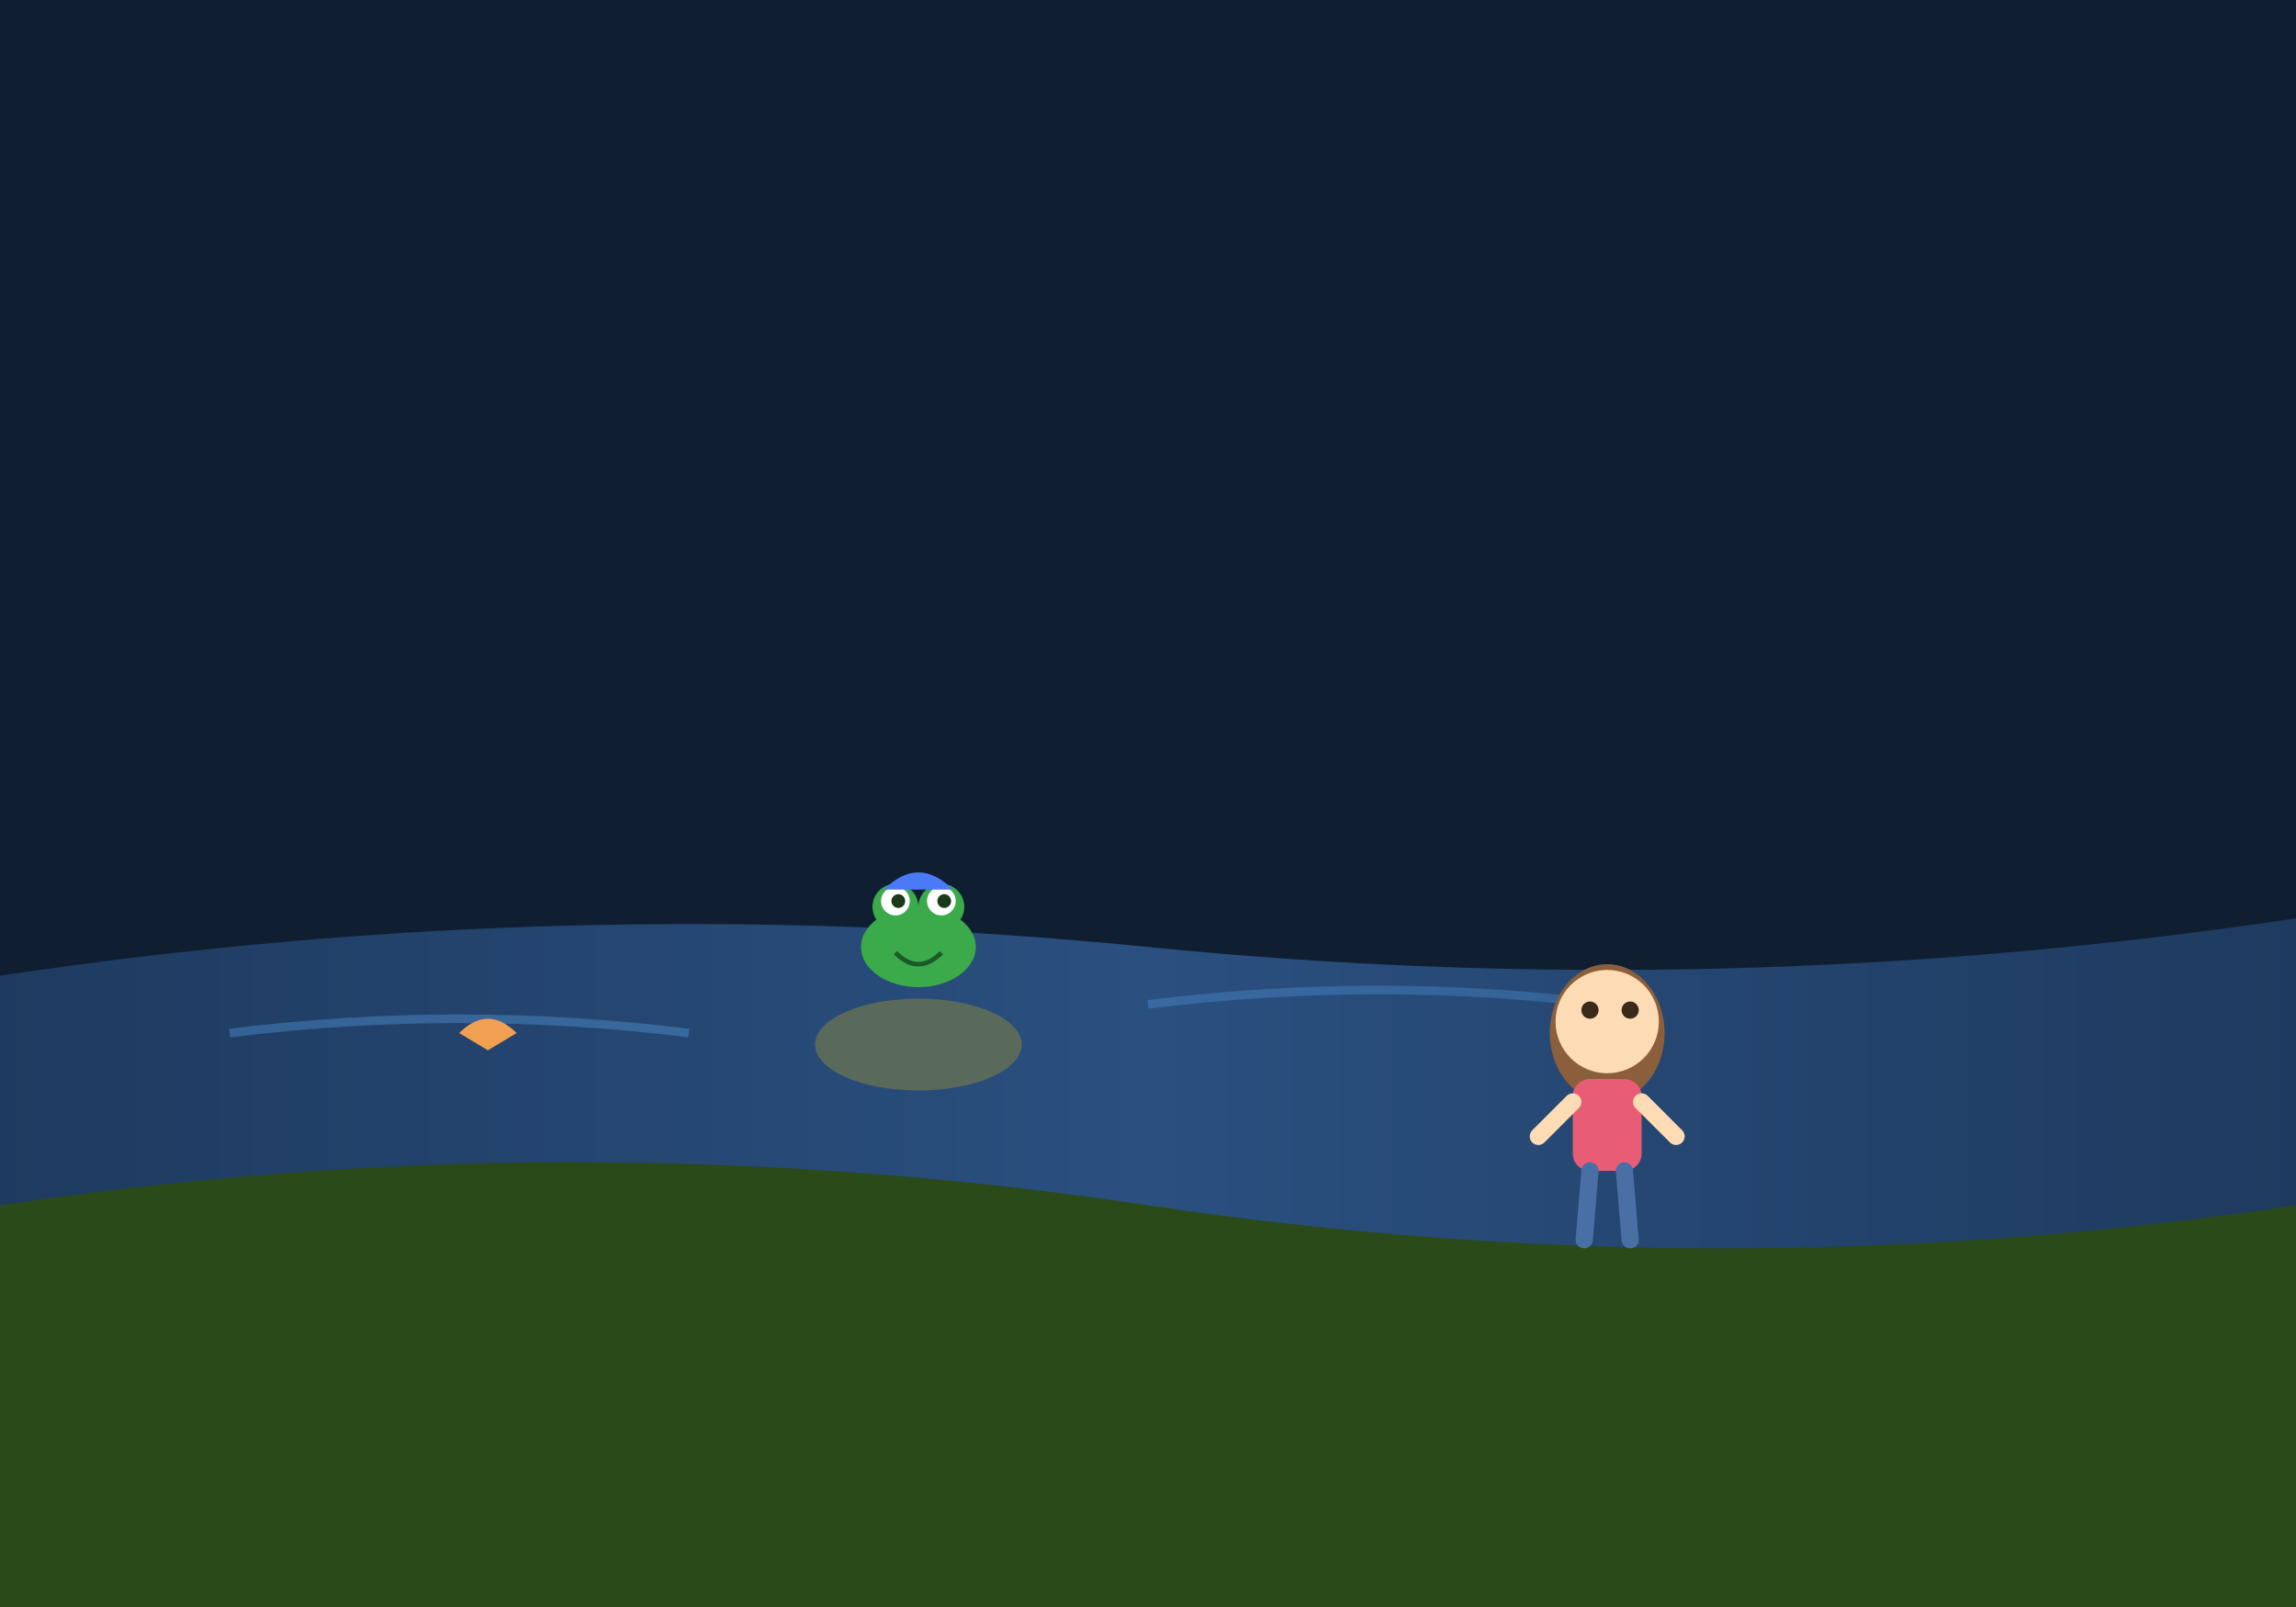
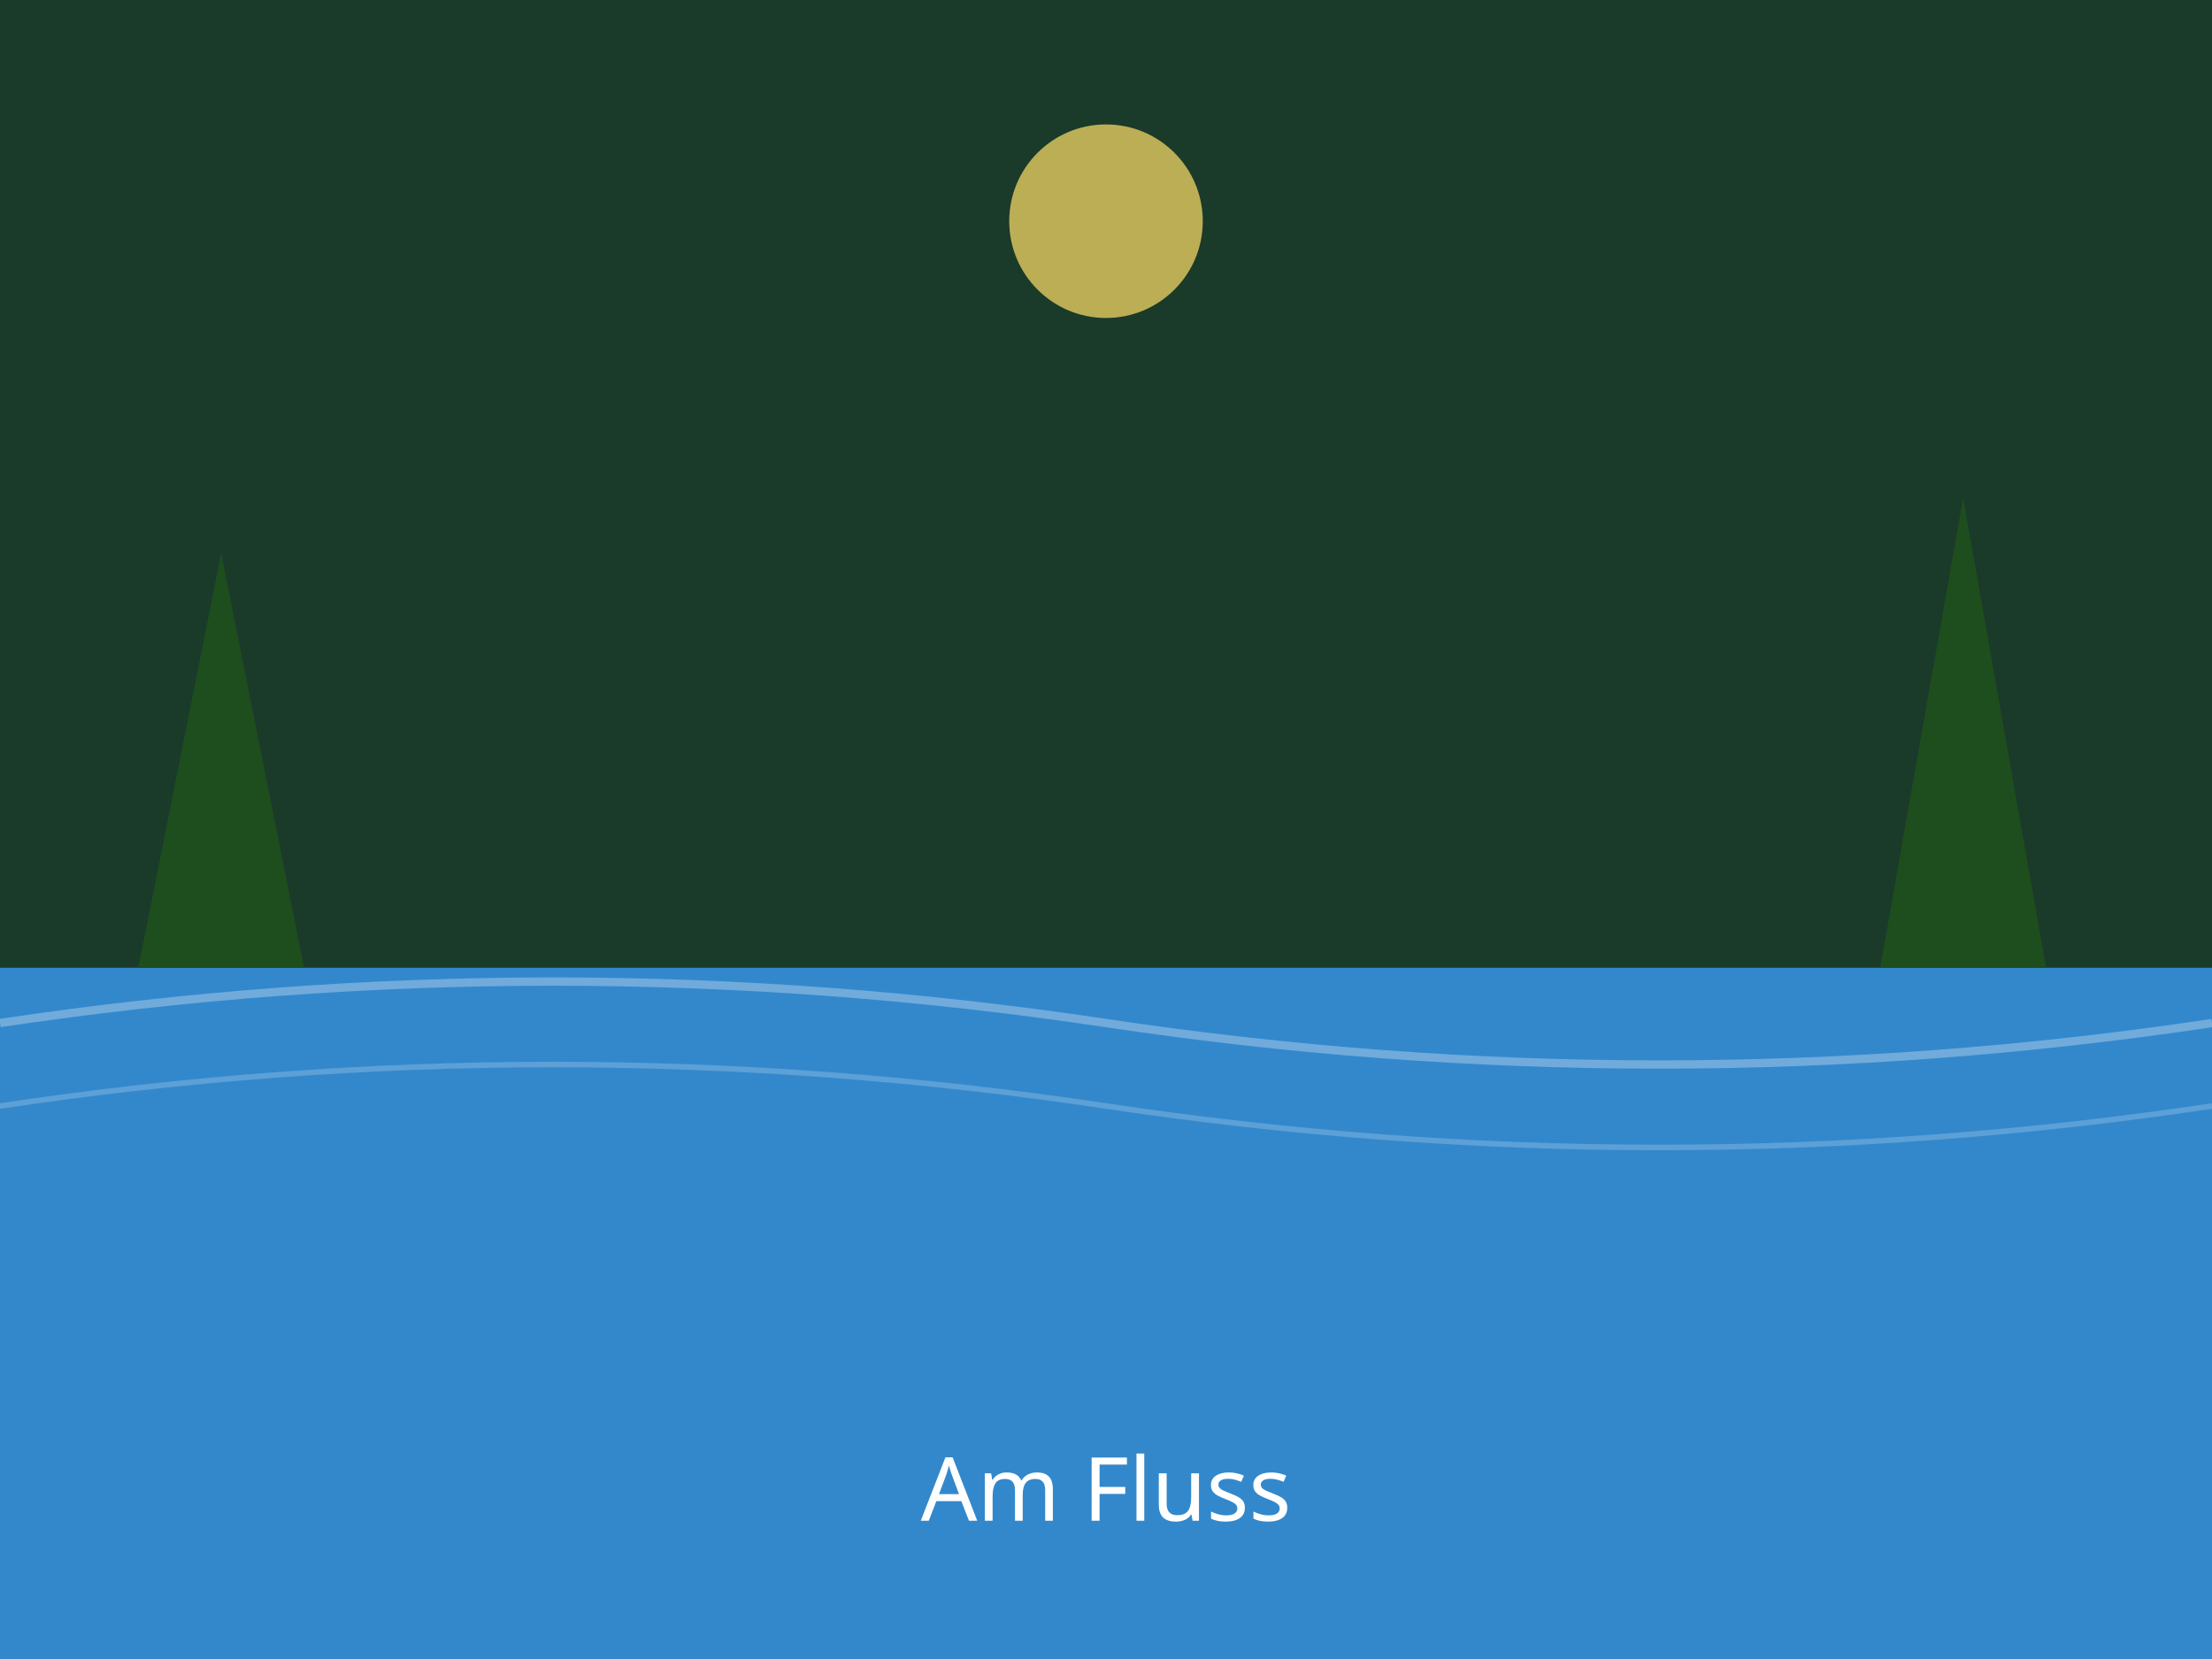
- <svg xmlns="http://www.w3.org/2000/svg" viewBox="0 0 400 280">
-   <defs>
-     <linearGradient id="rw" x1="0" y1="0" x2="1" y2="0">
-       <stop offset="0%" stop-color="#1e3a5f" />
-       <stop offset="50%" stop-color="#2a5080" />
-       <stop offset="100%" stop-color="#1e3a5f" />
-     </linearGradient>
-     <style>
-       .wm{animation:wv 3s ease-in-out infinite}@keyframes wv{0%,100%{transform:translateX(0)}50%{transform:translateX(5px)}}
-       .rp{animation:rr 2s ease-in-out infinite}@keyframes rr{0%,100%{opacity:.3}50%{opacity:.15;transform:translateX(6px)}}
-       .fh{animation:fhp 3s ease-in-out infinite}@keyframes fhp{0%,70%,100%{transform:translateY(0)}80%{transform:translateY(-10px)}90%{transform:translateY(2px)}}
-       .fj{animation:fjp 4s ease-in-out infinite 2s}@keyframes fjp{0%,80%,100%{opacity:0}85%{transform:translate(0,-15px);opacity:1}95%{transform:translate(3px,-20px) rotate(-15deg);opacity:1}}
-     </style>
-   </defs>
-   <rect width="400" height="280" fill="#0f1e30" />
-   <path d="M0,180 Q100,165 200,175 Q300,185 400,170 L400,280 L0,280Z" fill="#2a4a1a" />
-   <path d="M0,170 Q100,155 200,165 Q300,175 400,160 L400,210 Q300,225 200,210 Q100,195 0,210Z" fill="url(#rw)" class="wm" />
-   <path d="M40,180 Q80,175 120,180" stroke="rgba(100,180,255,0.3)" stroke-width="1.5" fill="none" class="rp" />
-   <path d="M200,175 Q240,170 280,175" stroke="rgba(100,180,255,0.25)" stroke-width="1.5" fill="none" class="rp" style="animation-delay:.5s" />
-   <ellipse cx="160" cy="182" rx="18" ry="8" fill="#5a6a5a" />
-   <g transform="translate(160,165)">
-     <g class="fh">
-       <ellipse cx="0" cy="0" rx="10" ry="7" fill="#3aaa4a" />
-       <circle cx="-4" cy="-7" r="4" fill="#3aaa4a" />
-       <circle cx="4" cy="-7" r="4" fill="#3aaa4a" />
-       <circle cx="-4" cy="-8" r="2.5" fill="white" />
-       <circle cx="4" cy="-8" r="2.5" fill="white" />
-       <circle cx="-3.5" cy="-8" r="1.2" fill="#1a3a1a" />
-       <circle cx="4.5" cy="-8" r="1.2" fill="#1a3a1a" />
-       <path d="M-4,1 Q0,5 4,1" stroke="#1a5a2a" stroke-width="0.8" fill="none" />
-       <path d="M-6,-10 Q0,-16 6,-10" fill="#4a7af5" />
-     </g>
-   </g>
-   <g class="fj">
-     <path d="M80,180 Q85,175 90,180 L85,183Z" fill="#f0a050" />
-   </g>
-   <g transform="translate(280,208)">
-     <ellipse cx="0" cy="-28" rx="10" ry="12" fill="#8B5E3C" />
-     <circle cx="0" cy="-30" r="9" fill="#FDDCB5" />
-     <circle cx="-3" cy="-32" r="1.5" fill="#3a2a1a" />
-     <circle cx="4" cy="-32" r="1.5" fill="#3a2a1a" />
-     <rect x="-6" y="-20" width="12" height="16" rx="3" fill="#e85d75" />
-     <line x1="-6" y1="-16" x2="-12" y2="-10" stroke="#FDDCB5" stroke-width="3" stroke-linecap="round" />
-     <line x1="6" y1="-16" x2="12" y2="-10" stroke="#FDDCB5" stroke-width="3" stroke-linecap="round" />
-     <line x1="-3" y1="-4" x2="-4" y2="8" stroke="#4a6fa5" stroke-width="3" stroke-linecap="round" />
-     <line x1="3" y1="-4" x2="4" y2="8" stroke="#4a6fa5" stroke-width="3" stroke-linecap="round" />
-   </g>
+ <svg xmlns="http://www.w3.org/2000/svg" viewBox="0 0 800 600">
+   <rect width="800" height="600" fill="#1a3a2a" />
+   <rect y="350" width="800" height="250" fill="#3388cc" />
+   <path d="M0,370 Q200,340 400,370 Q600,400 800,370" fill="none" stroke="white" stroke-width="3" opacity="0.3" />
+   <path d="M0,400 Q200,370 400,400 Q600,430 800,400" fill="none" stroke="white" stroke-width="2" opacity="0.2" />
+   <polygon points="50,350 80,200 110,350" fill="#1e4d1e" />
+   <polygon points="680,350 710,180 740,350" fill="#1e4d1e" />
+   <circle cx="400" cy="80" r="35" fill="#ffe066" opacity="0.7" />
+   <text x="400" y="550" text-anchor="middle" fill="white" font-size="32" font-family="sans-serif">Am Fluss</text>
</svg>
